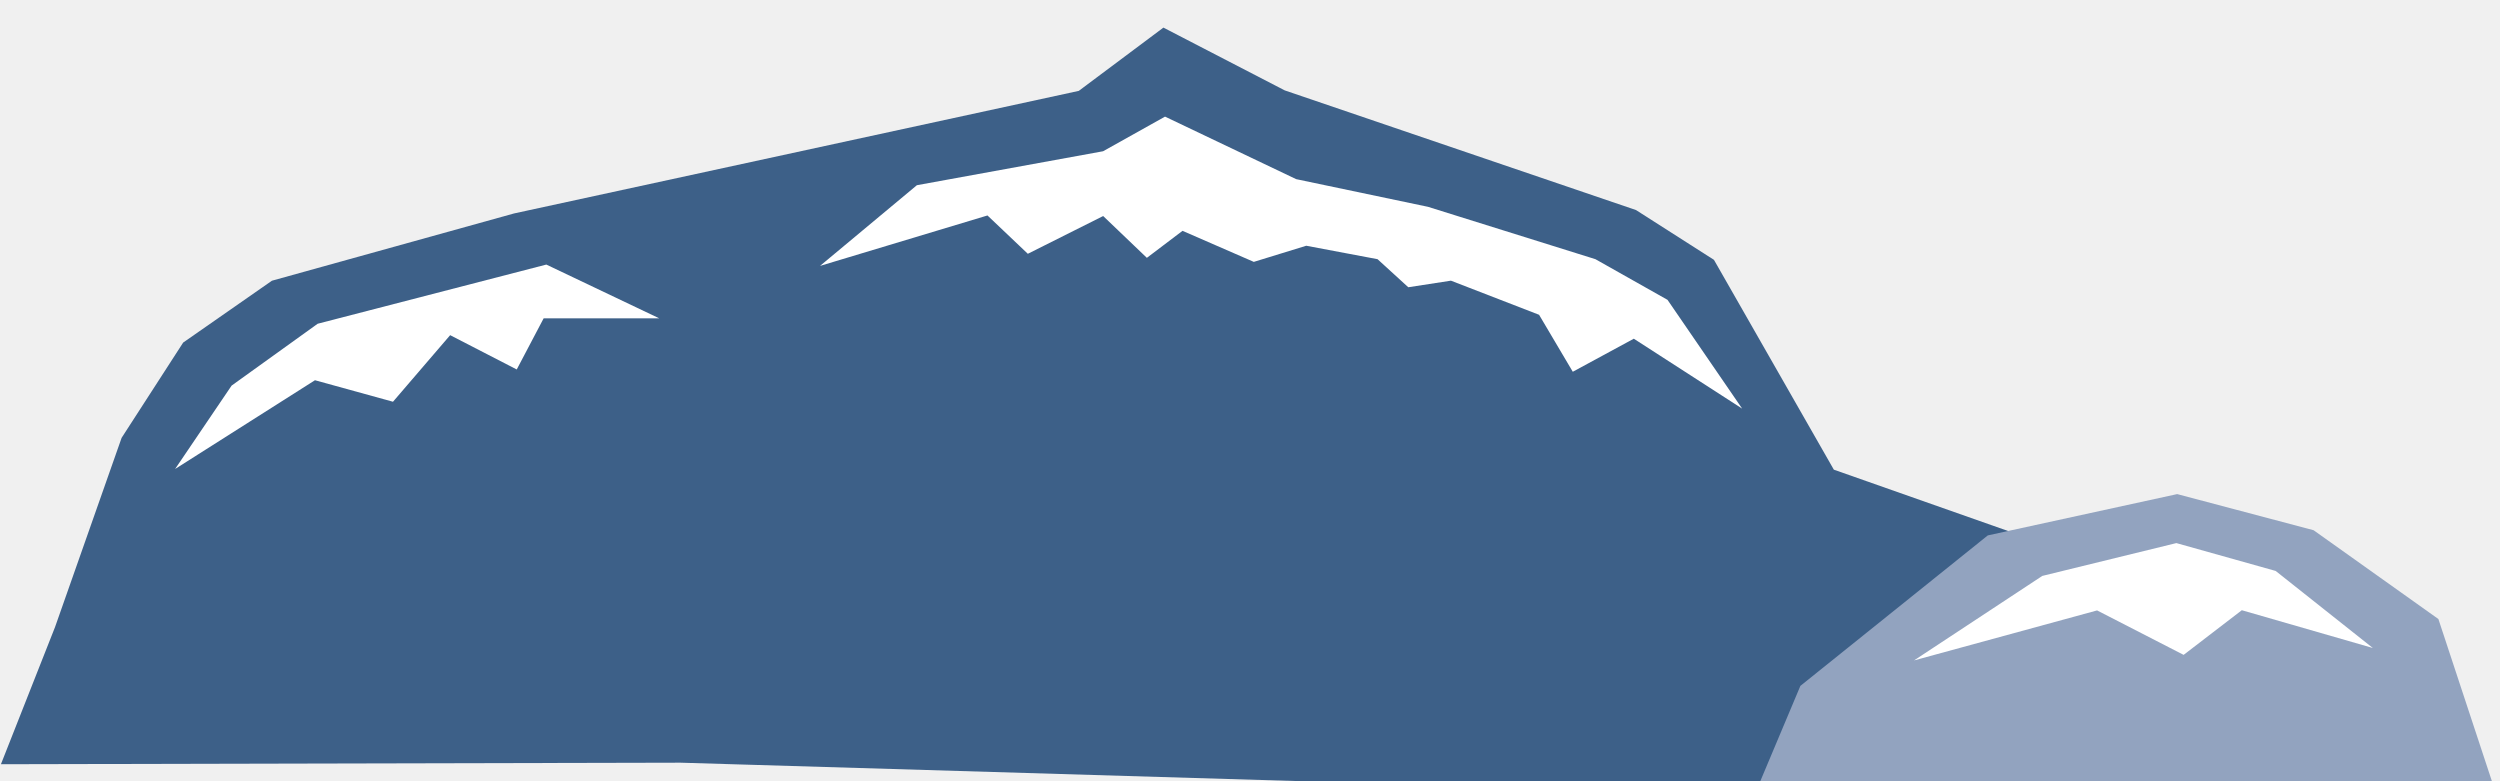
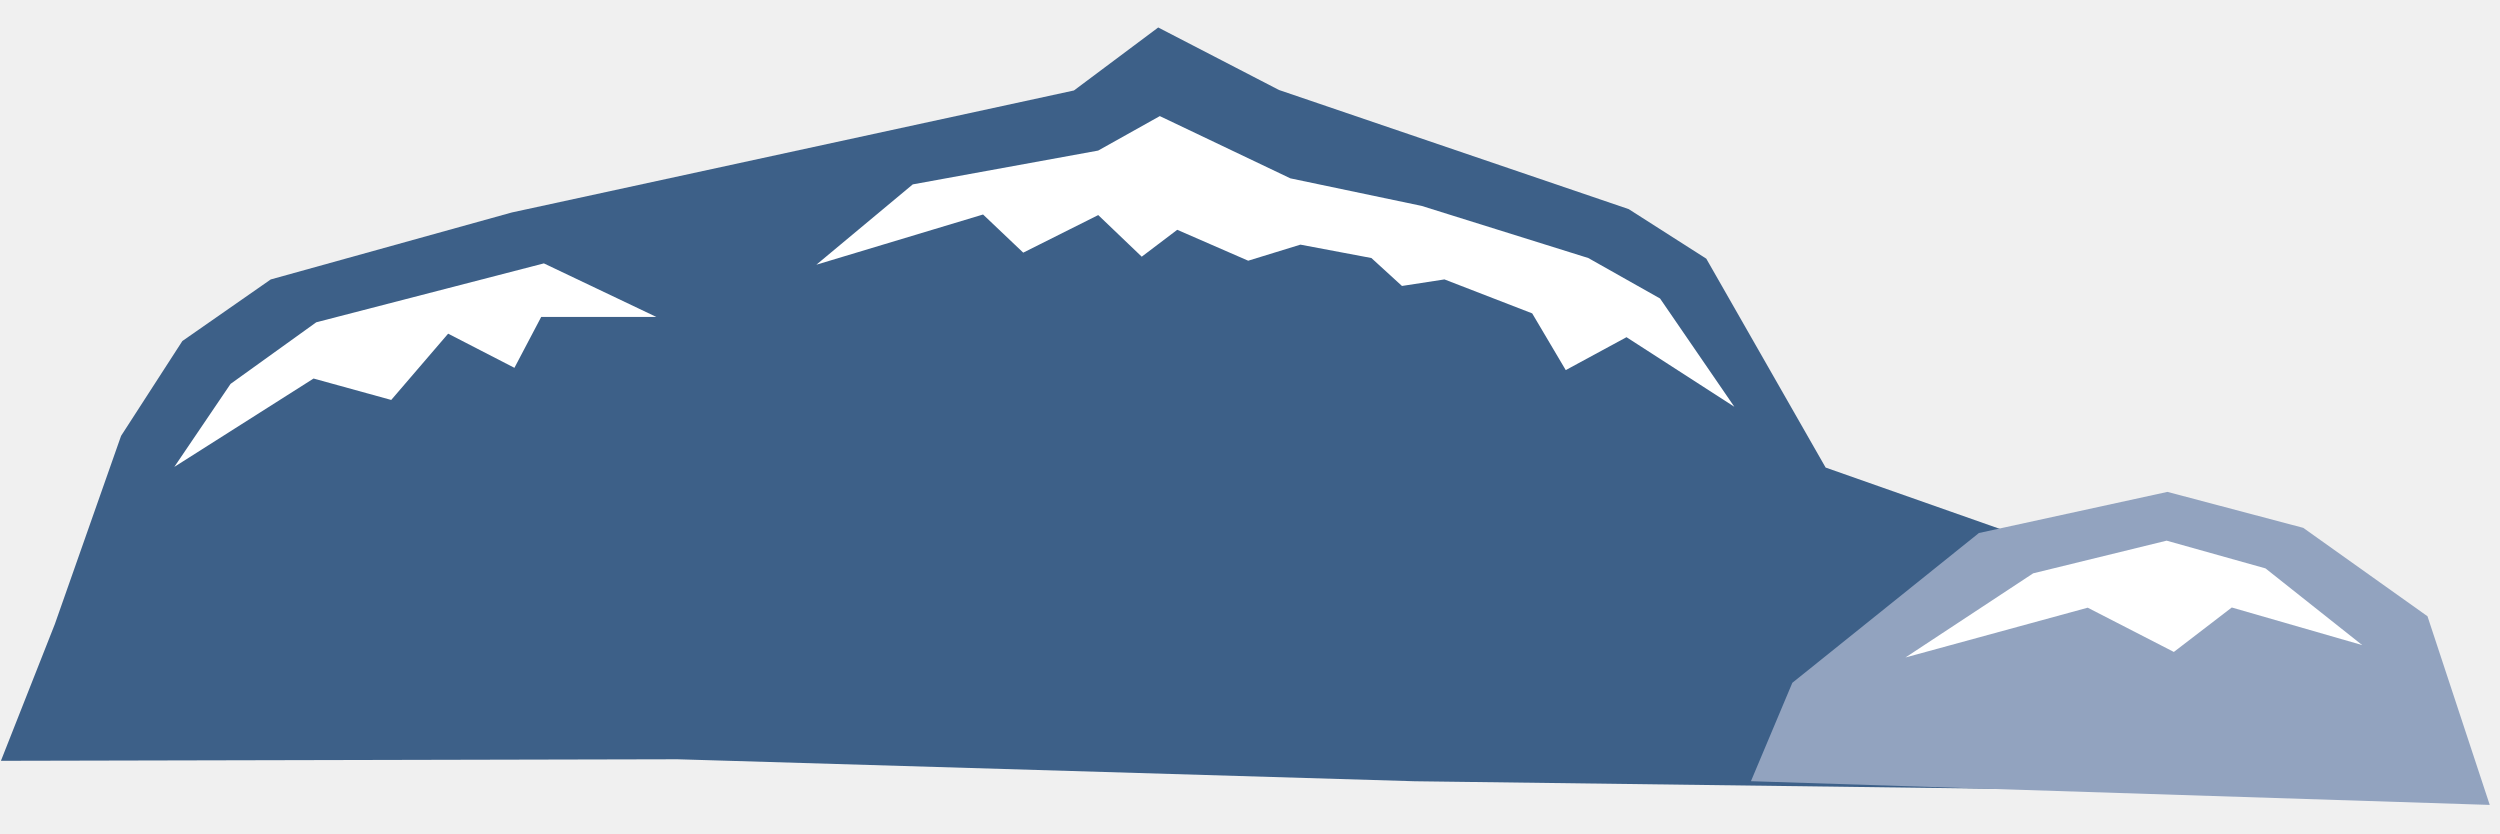
- <svg xmlns="http://www.w3.org/2000/svg" version="1.1" id="Layer_1" x="0px" y="0px" enable-background="new 0 0 255 85" xml:space="preserve">
+ <svg xmlns="http://www.w3.org/2000/svg" version="1.1" id="Layer_1" x="0px" y="0px" viewBox="0 0 255 85" enable-background="new 0 0 255 85" xml:space="preserve">
  <g>
    <polygon fill="#3D6088" points="5.59,63.671 12.349,44.46 18.6,34.785 27.614,28.504 52.198,21.674 109.543,9.228 118.138,2.803    130.456,9.178 166.128,21.33 174.041,26.385 186.214,47.691 220.233,59.666 228.112,64.897 230.978,80.809 144.307,79.688    69.098,77.446 0.094,77.603  " />
    <polygon fill="#FFFFFF" points="23.518,39.156 17.78,47.624 31.984,38.61 39.905,40.795 45.71,34.034 52.471,37.518 55.202,32.328    66.947,32.328 55.476,26.865 32.258,32.874  " />
    <polygon fill="#FFFFFF" points="169.325,30.447 162.005,26.318 145.001,21 131.617,18.191 118.301,11.842 112.011,15.359    93.103,18.807 83.269,27.001 100.272,21.879 104.37,25.771 112.02,21.937 116.457,26.182 120.078,23.439 127.316,26.592    132.642,24.953 139.881,26.318 143.001,29.168 147.334,28.5 156.284,31.965 159.706,37.75 165.903,34.393 176.904,41.492  " />
    <polygon fill="#92A3BF" points="221.079,50.172 234.93,53.84 247.603,62.858 253.953,82.101 178.596,79.682 182.818,69.646    201.847,54.368  " />
    <polygon fill="#FFFFFF" points="240.946,65.8 227.642,61.964 221.733,66.498 212.946,61.984 194.358,67.062 207.383,58.48    220.996,55.147 231.08,57.976  " />
  </g>
</svg>
